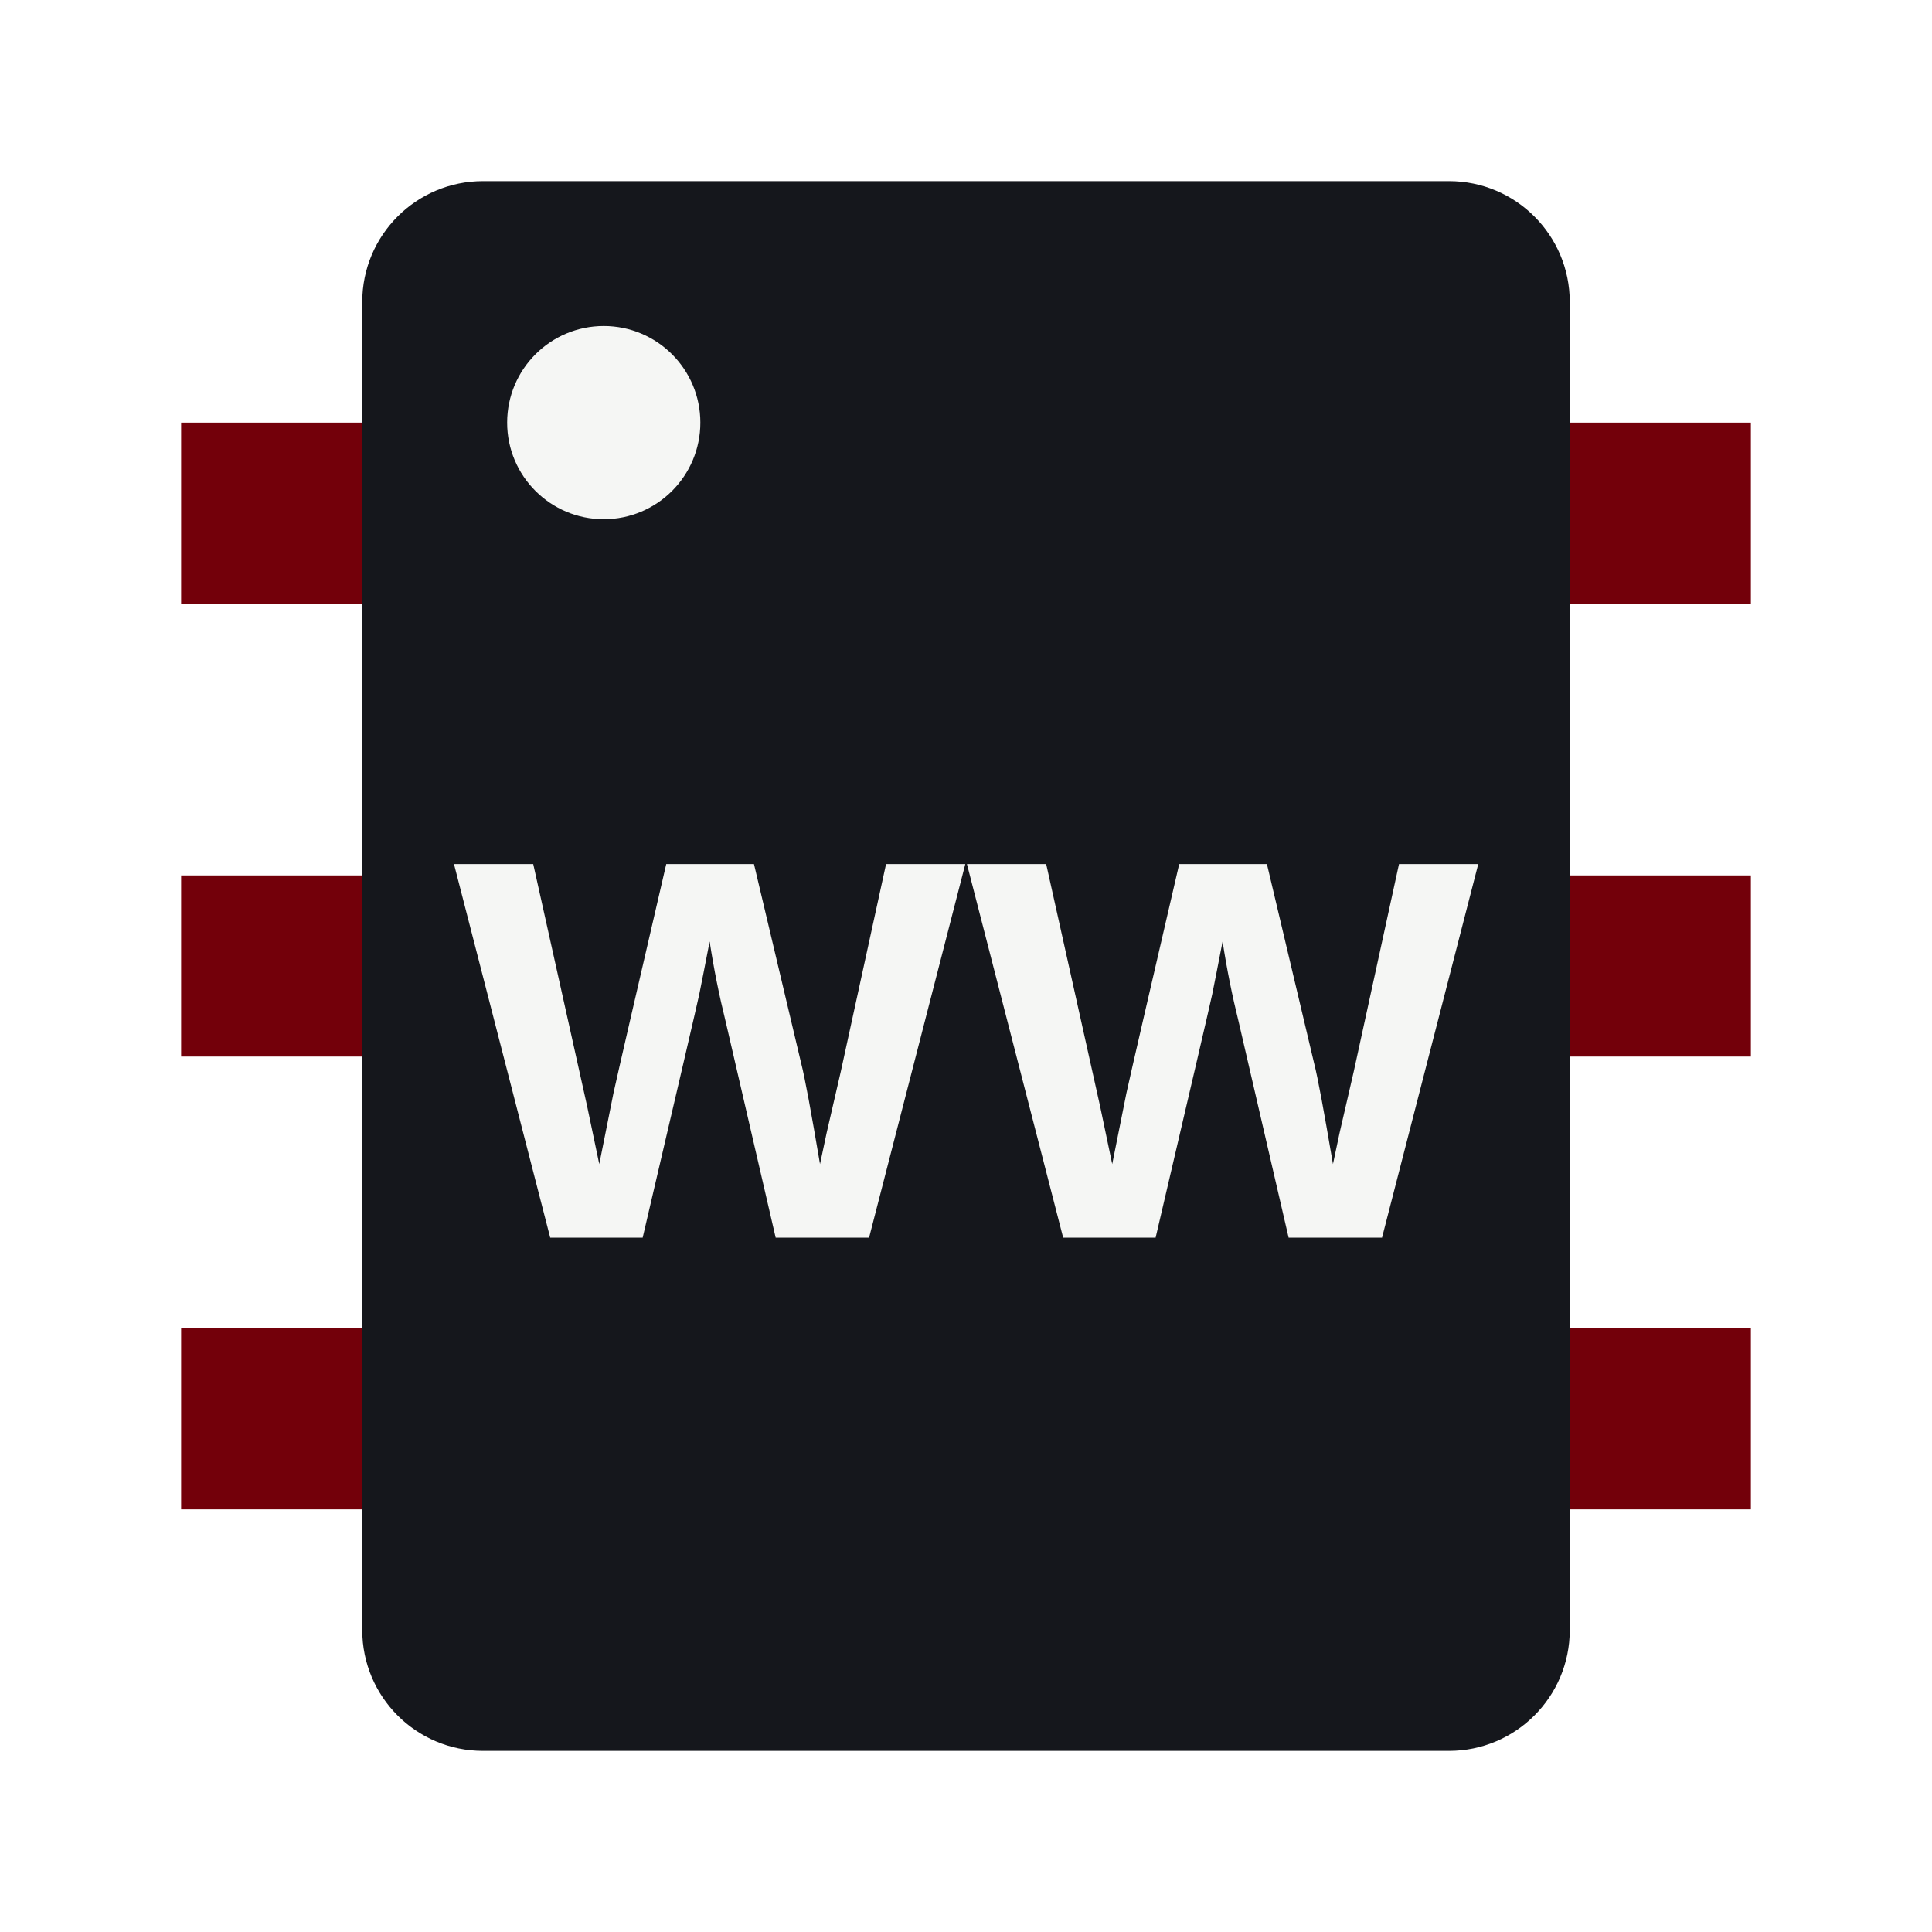
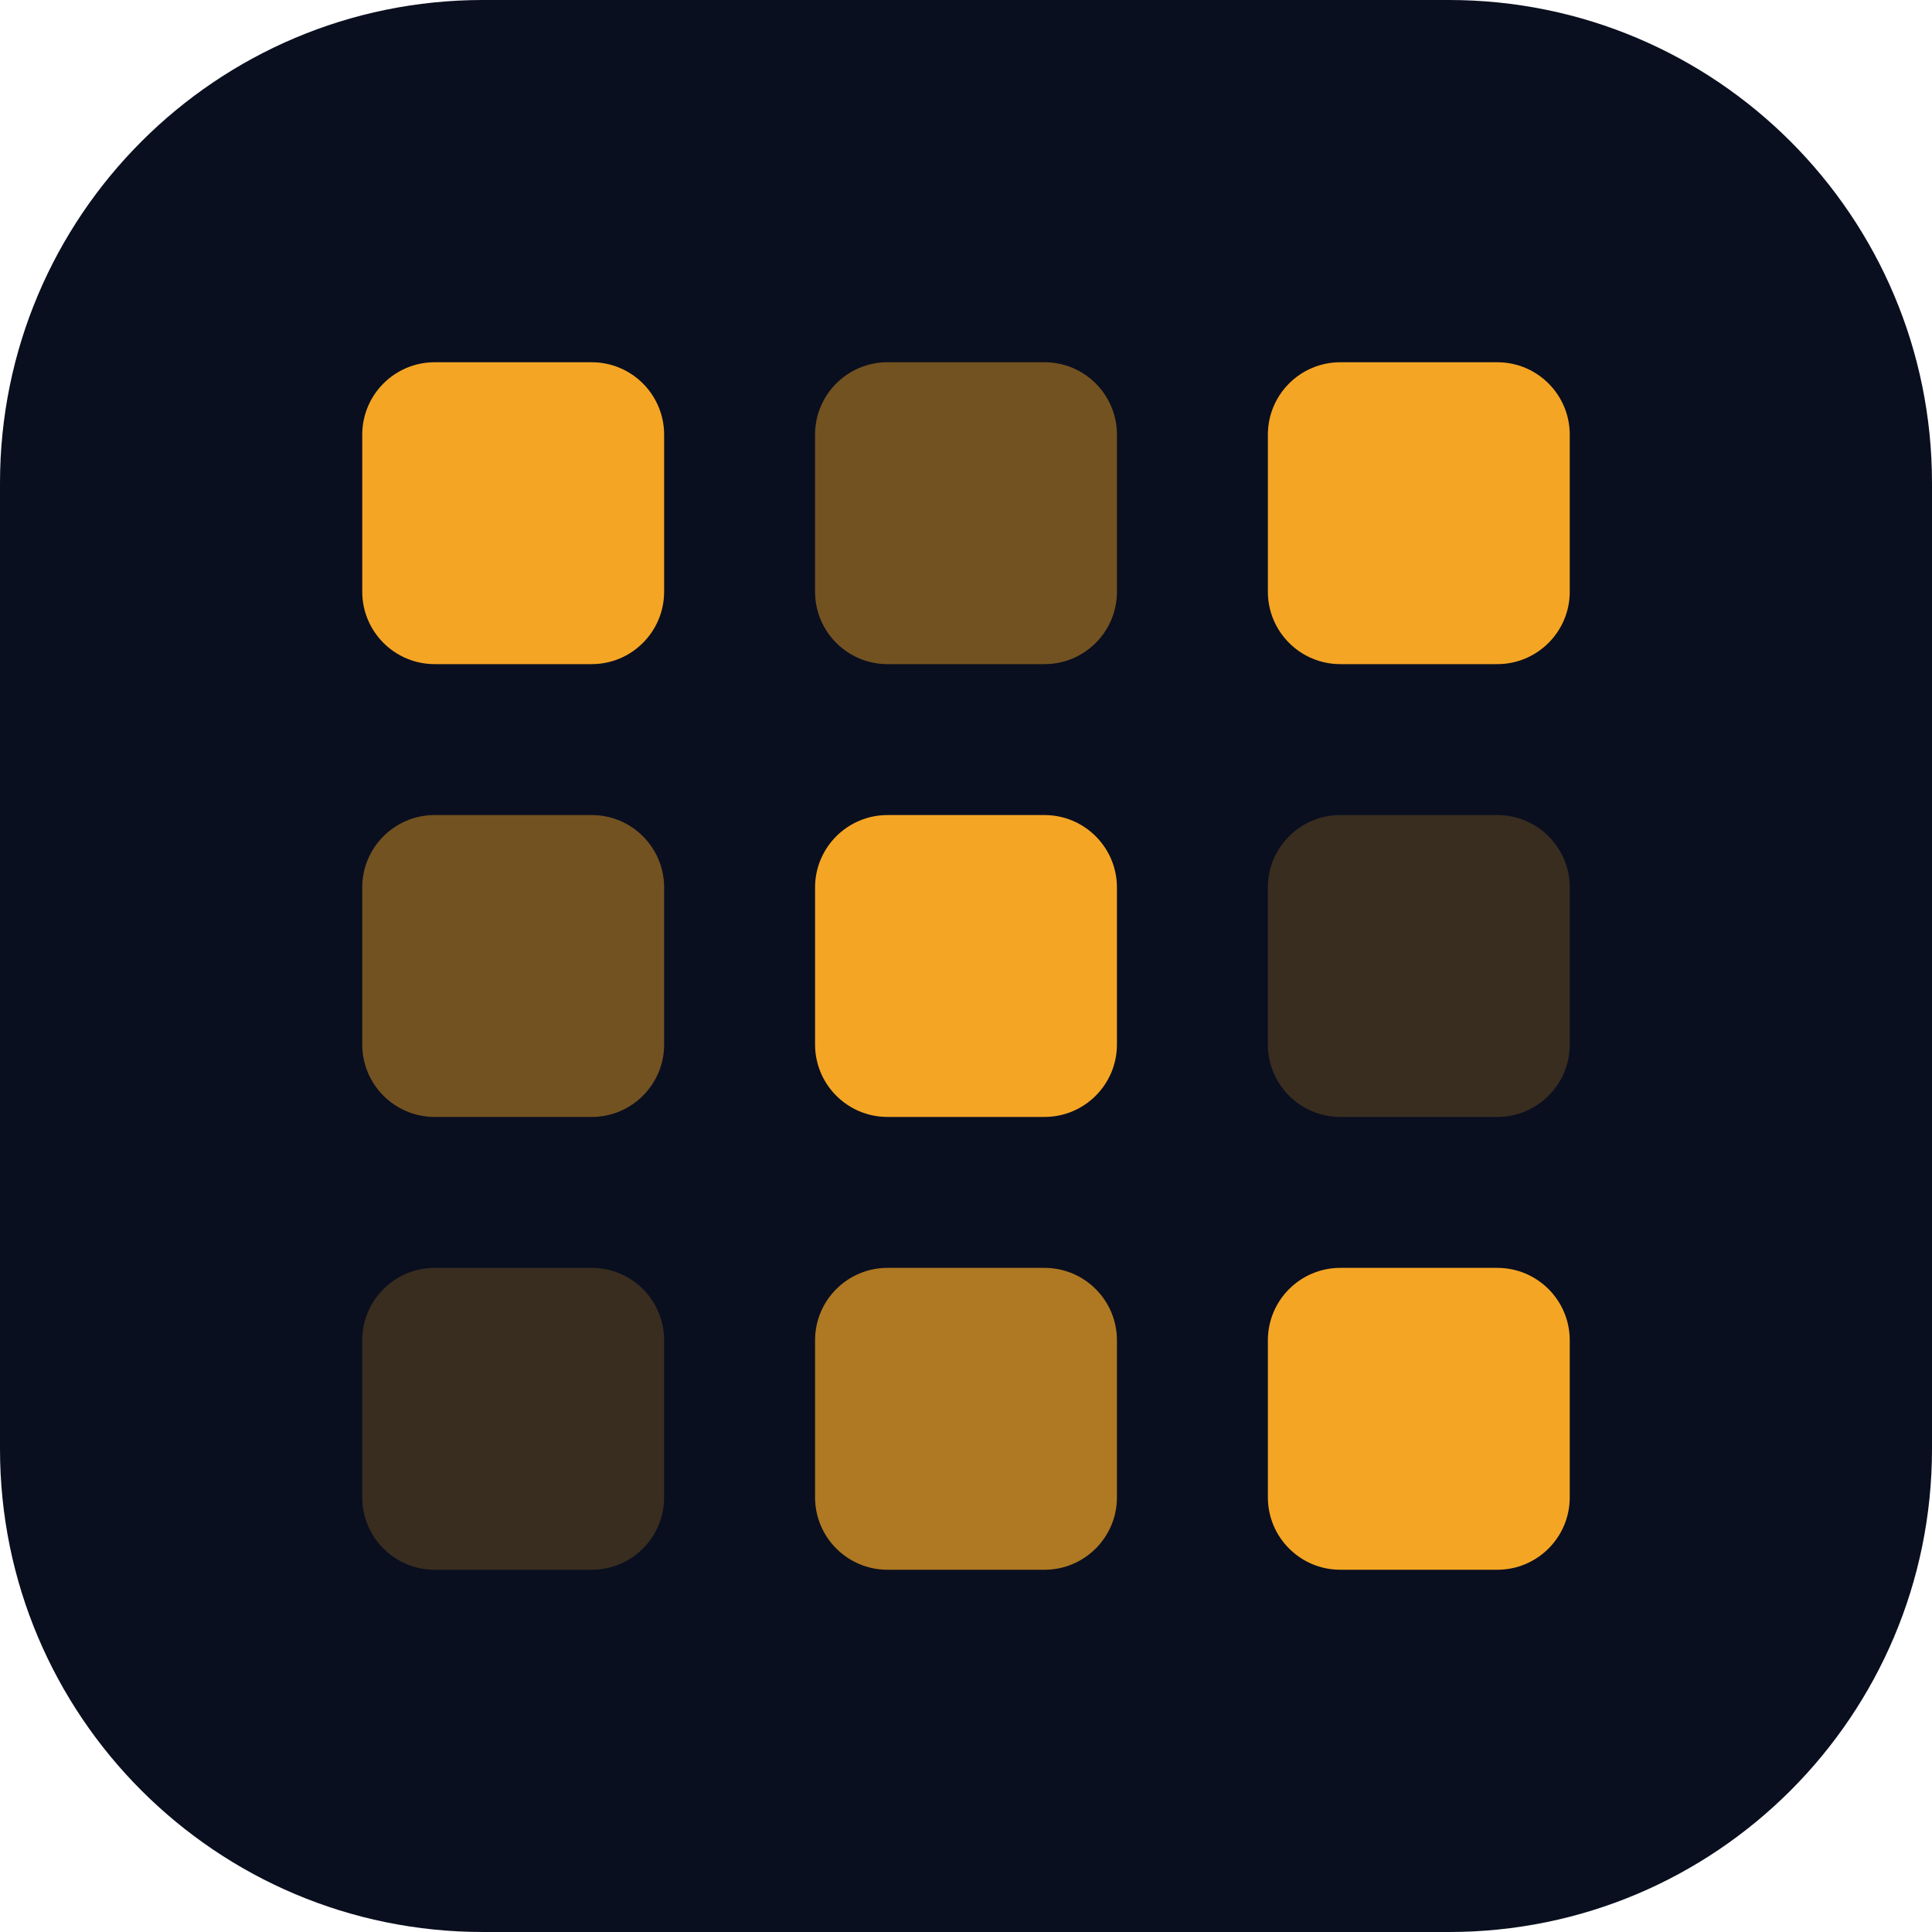
<svg xmlns="http://www.w3.org/2000/svg" viewBox="0 0 32 32">
-   <g fill="#73000a">
-     <rect x="3" y="7" width="3" height="3" />
-     <rect x="3" y="14.5" width="3" height="3" />
-     <rect x="3" y="22" width="3" height="3" />
-     <rect x="26" y="7" width="3" height="3" />
-     <rect x="26" y="14.5" width="3" height="3" />
-     <rect x="26" y="22" width="3" height="3" />
+   <rect width="32" height="32" rx="8" fill="#0a0f1f" />
+   <g fill="#f5a524">
+     <rect x="6" y="6" width="5" height="5" rx="1.2" />
+     <rect x="13.5" y="6" width="5" height="5" rx="1.2" opacity=".45" />
+     <rect x="21" y="6" width="5" height="5" rx="1.2" />
+     <rect x="6" y="13.5" width="5" height="5" rx="1.2" opacity=".45" />
+     <rect x="13.5" y="13.5" width="5" height="5" rx="1.2" />
+     <rect x="21" y="13.5" width="5" height="5" rx="1.2" opacity=".2" />
+     <rect x="6" y="21" width="5" height="5" rx="1.2" opacity=".2" />
+     <rect x="13.5" y="21" width="5" height="5" rx="1.2" opacity=".7" />
+     <rect x="21" y="21" width="5" height="5" rx="1.2" />
  </g>
-   <rect x="6" y="3" width="20" height="26" rx="2" fill="#15171c" />
-   <circle cx="10" cy="7" r="1.6" fill="#f5f6f4" />
-   <text x="16" y="20.5" text-anchor="middle" font-family="Arial Black, Arial, sans-serif" font-weight="900" font-size="9" fill="#f5f6f4">WW</text>
</svg>
